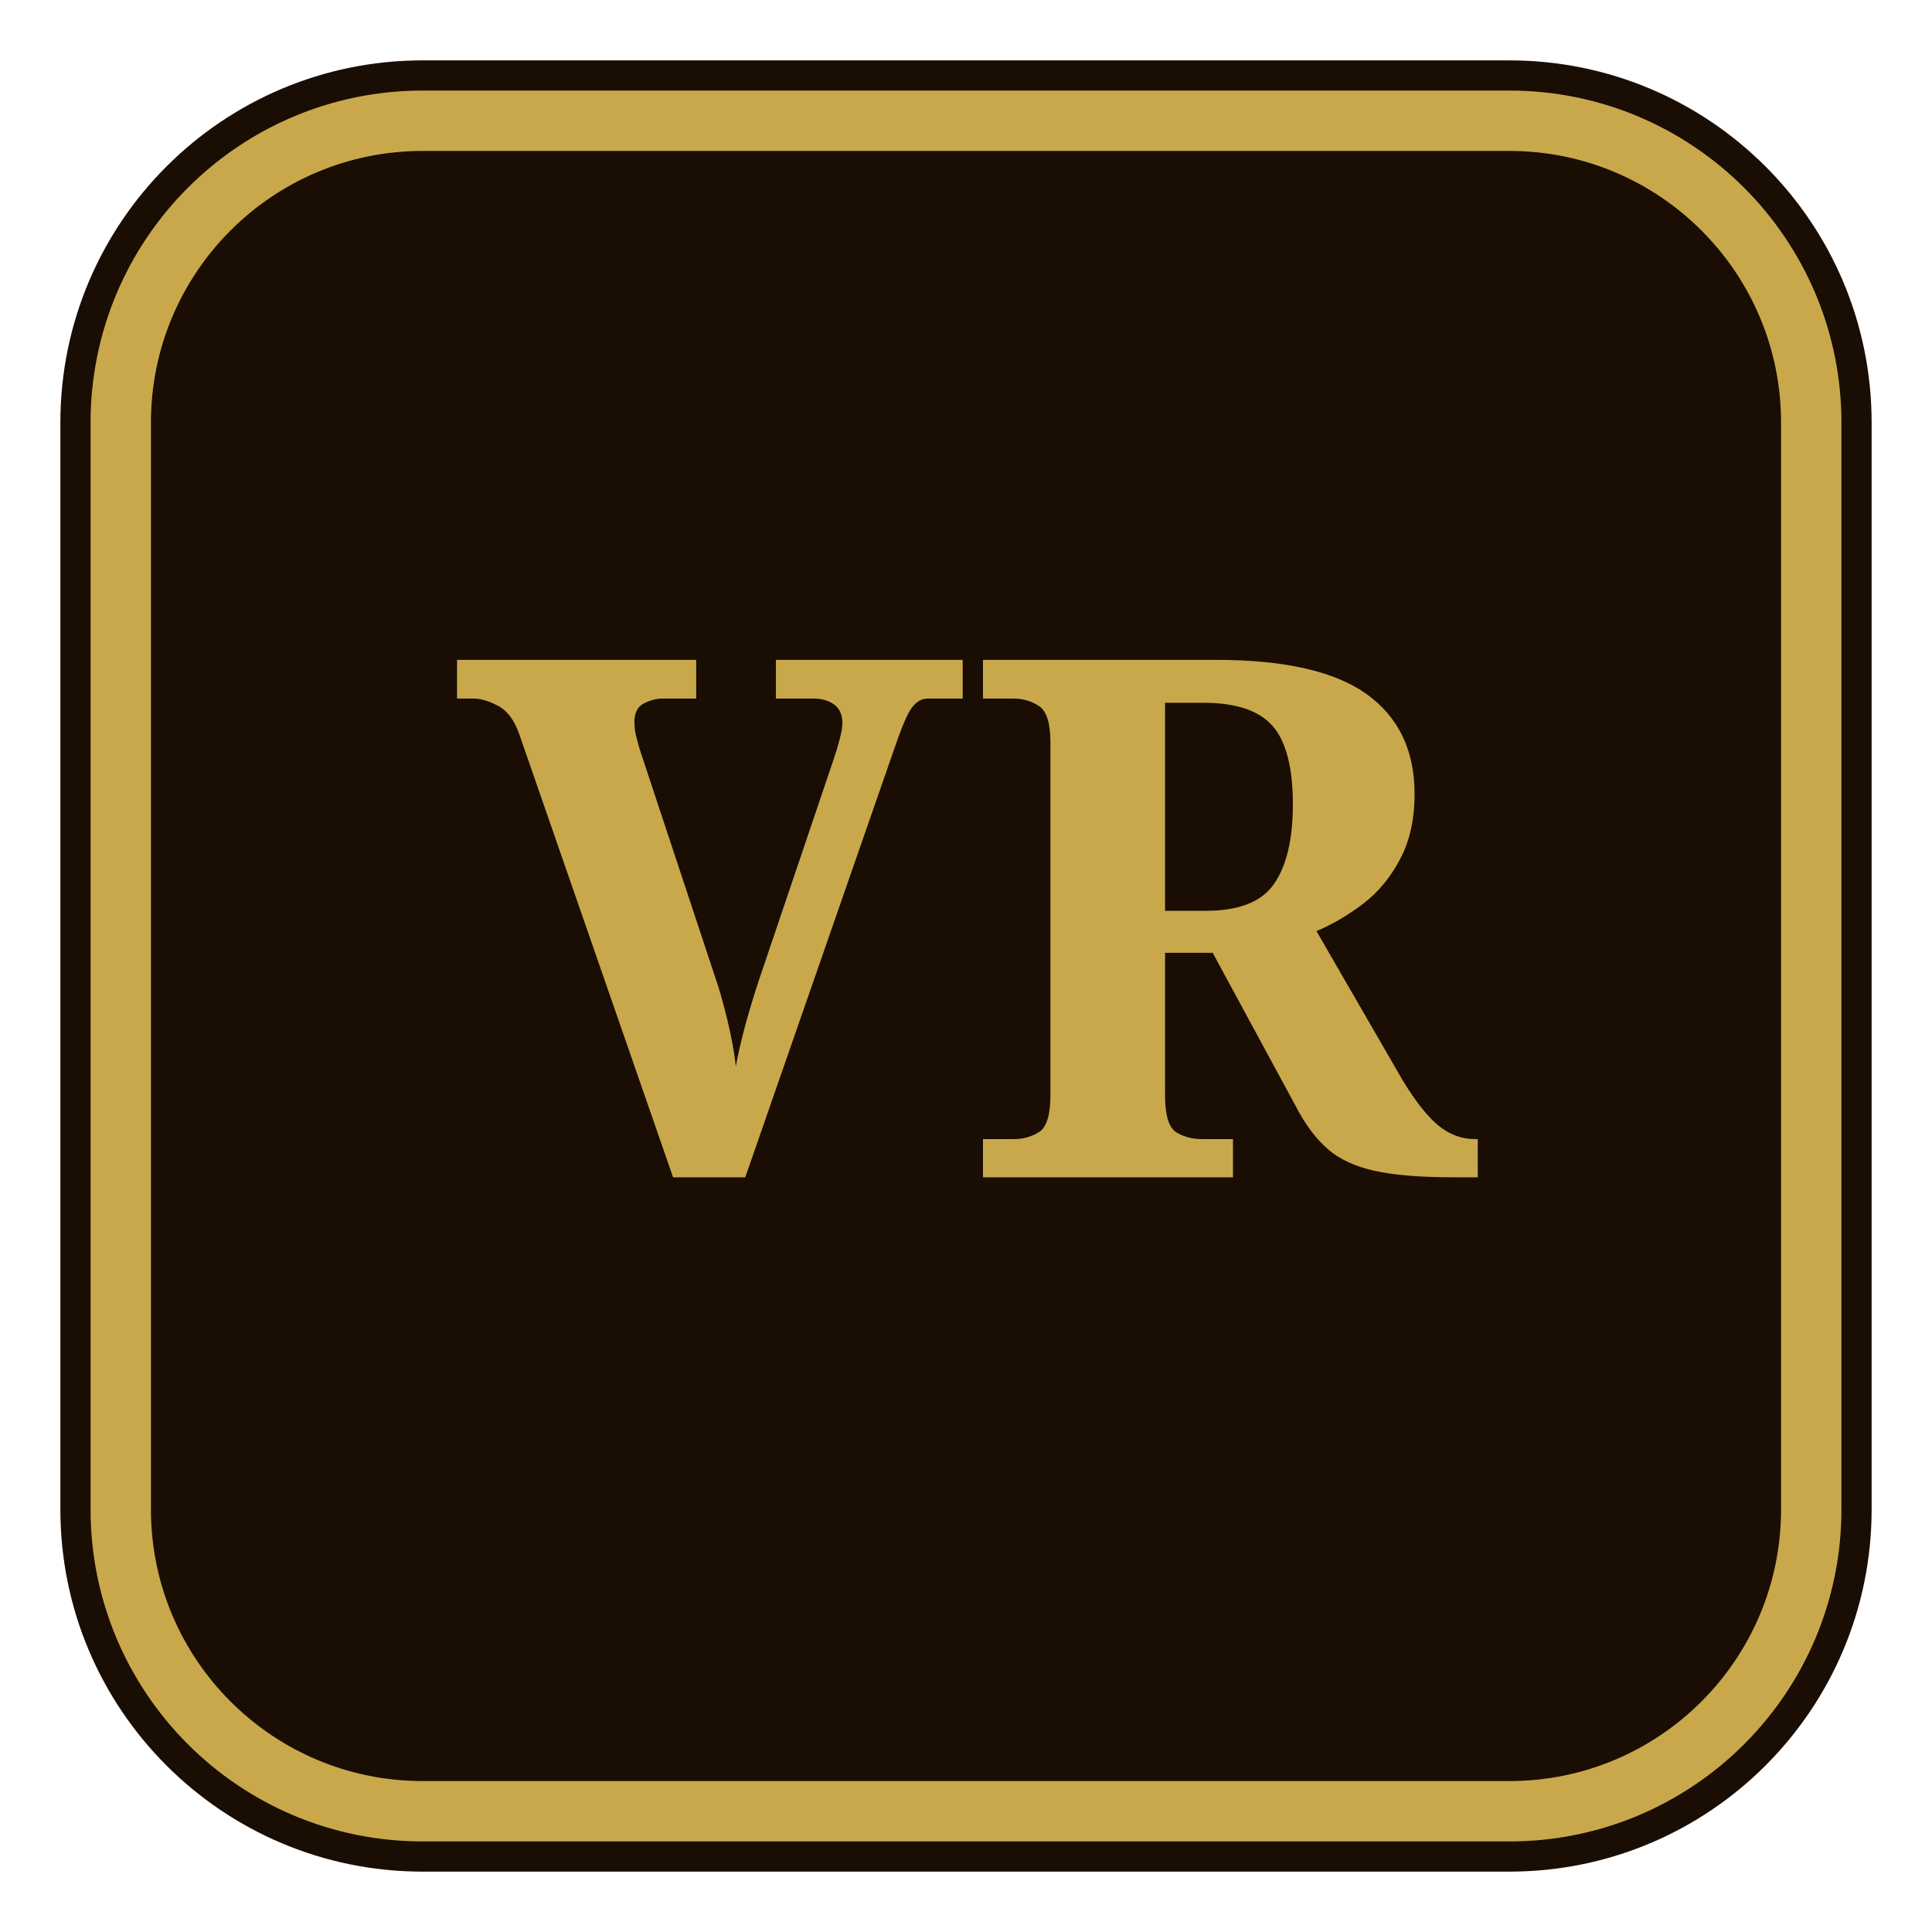
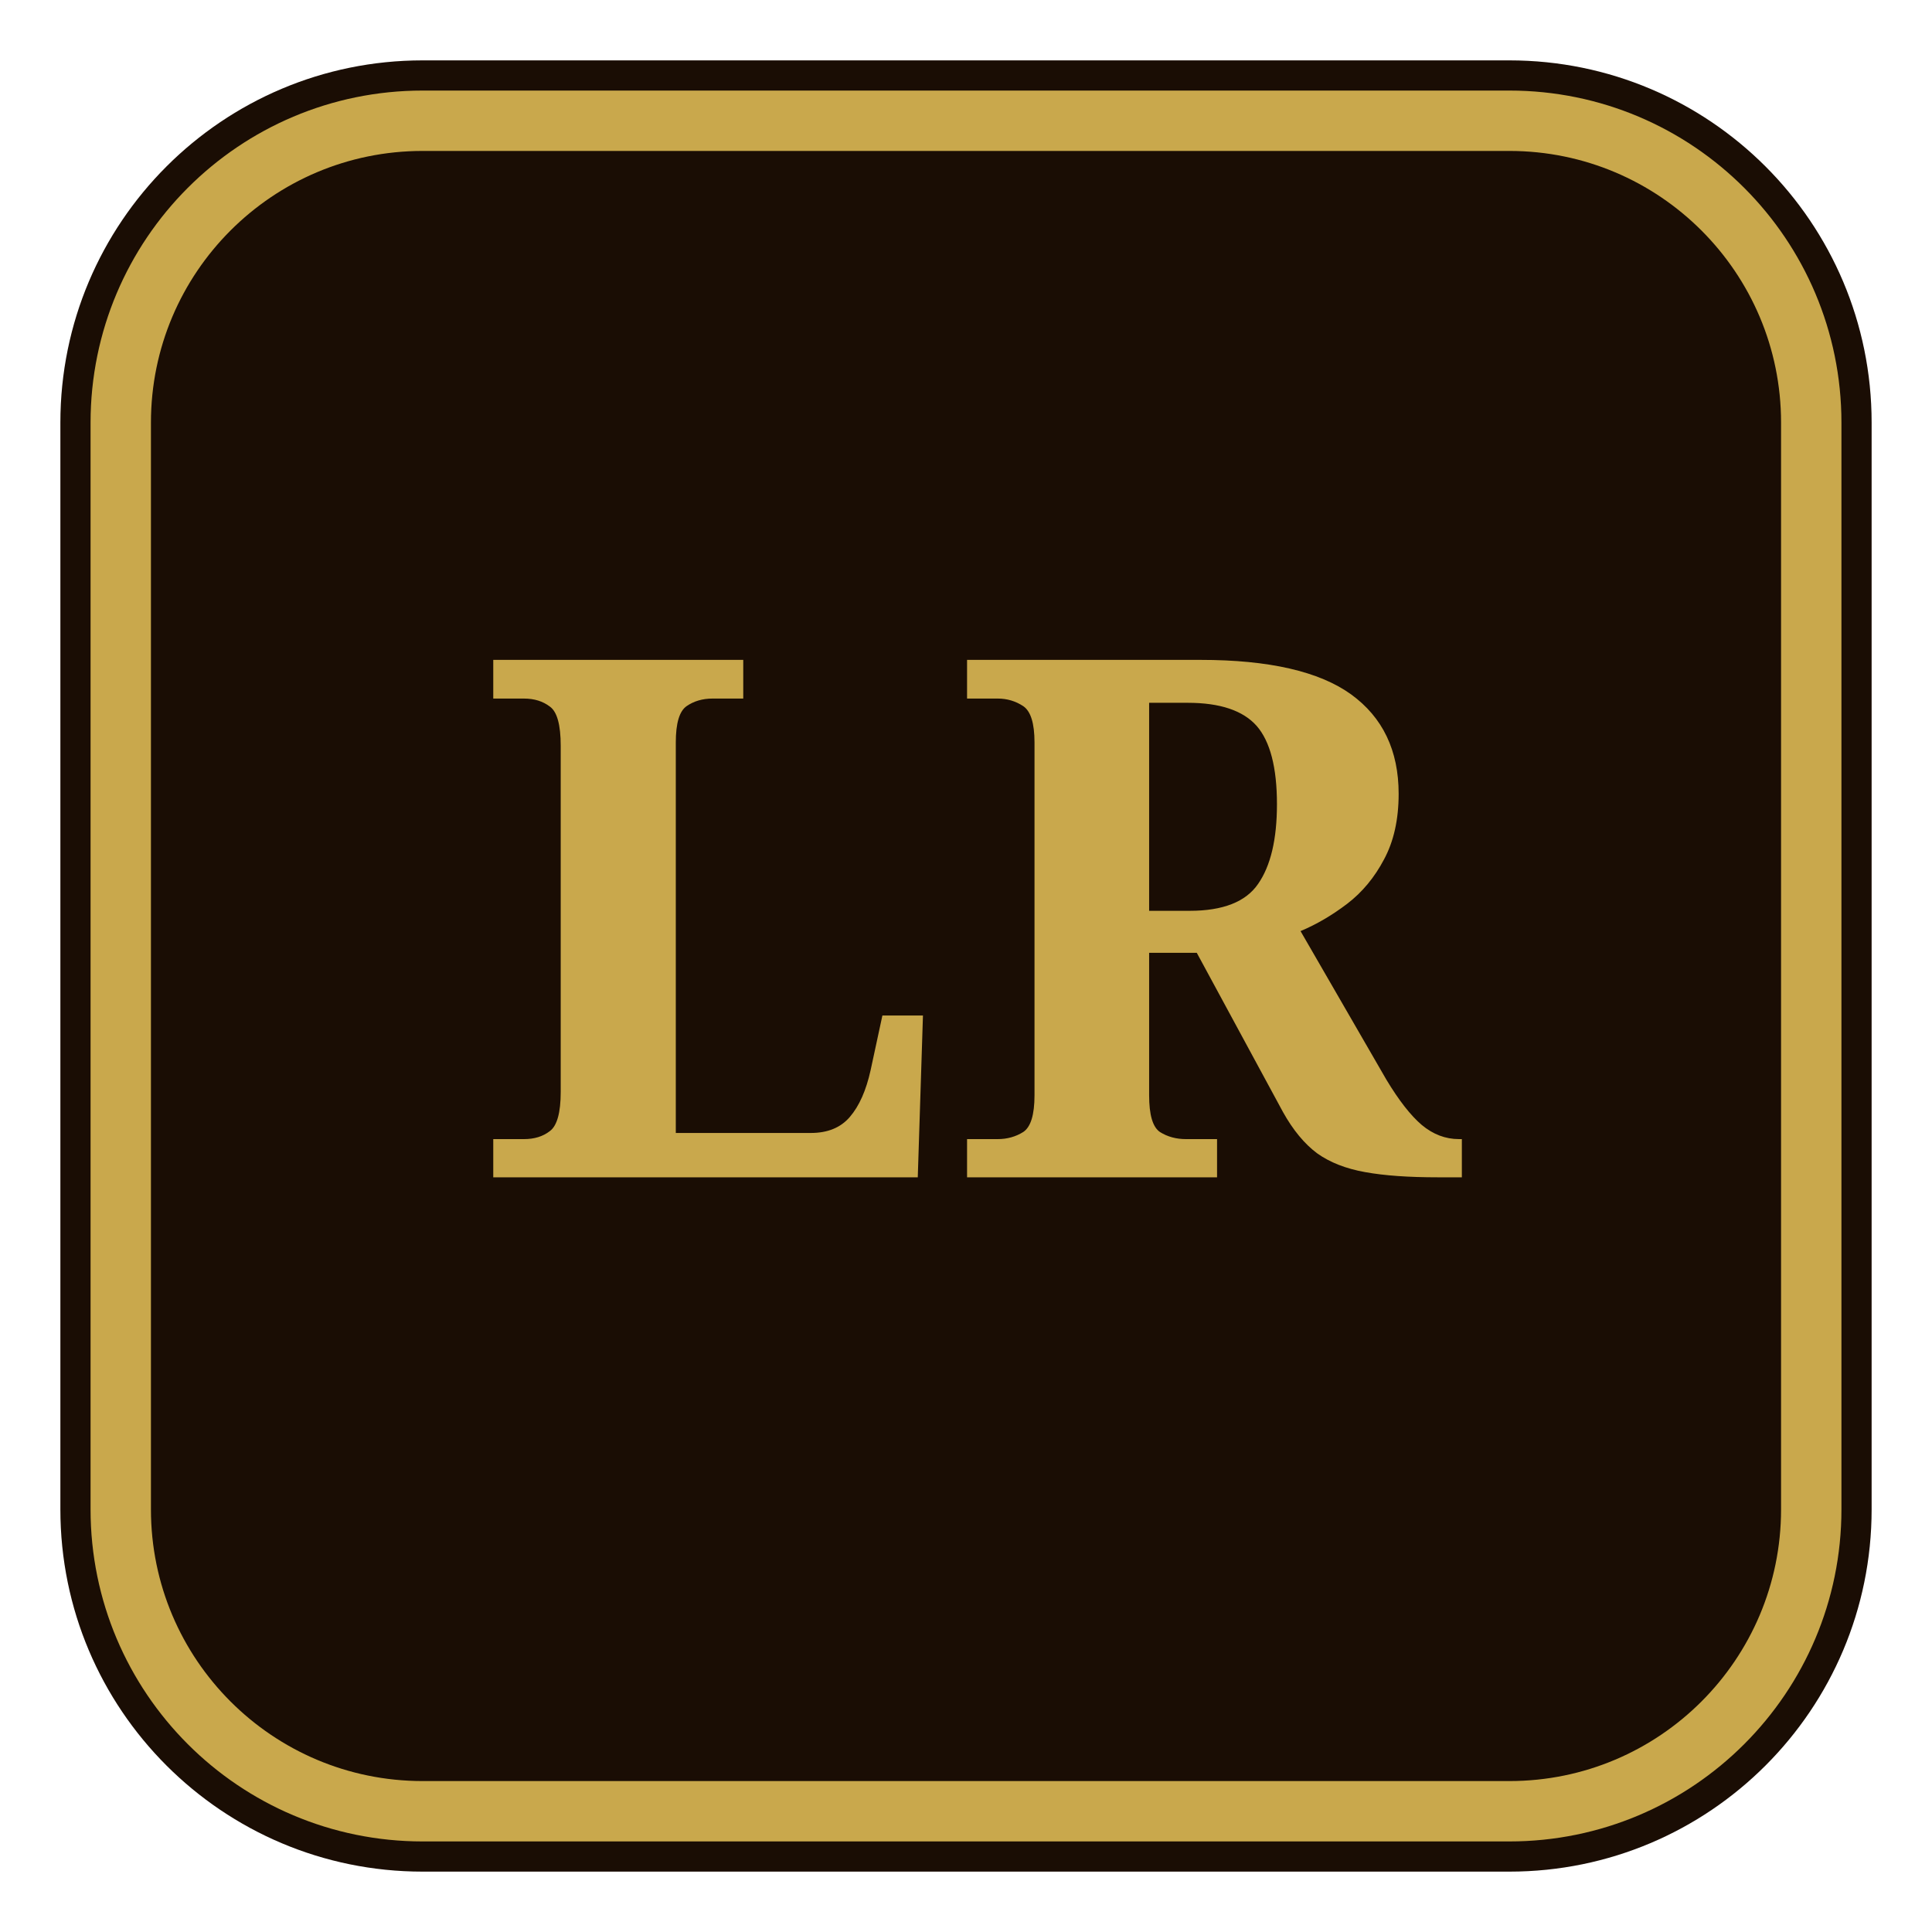
- <svg xmlns="http://www.w3.org/2000/svg" viewBox="0 0 64 64" role="img" aria-label="Via Romana Favicon">
+ <svg xmlns="http://www.w3.org/2000/svg" viewBox="0 0 64 64" role="img" aria-label="Lá Romania Favicon">
  <rect x="2" y="2" width="60" height="60" rx="12" fill="#1a0d04" />
  <rect x="4" y="4" width="56" height="56" rx="10" fill="none" stroke="#c9a84c" stroke-width="2" />
-   <text x="32" y="39" text-anchor="middle" font-family="Cinzel, serif" font-size="24" fill="#c9a84c" font-weight="700">VR</text>
+   <text x="32" y="39" text-anchor="middle" font-family="Cinzel, serif" font-size="24" fill="#c9a84c" font-weight="700">LR</text>
</svg>
